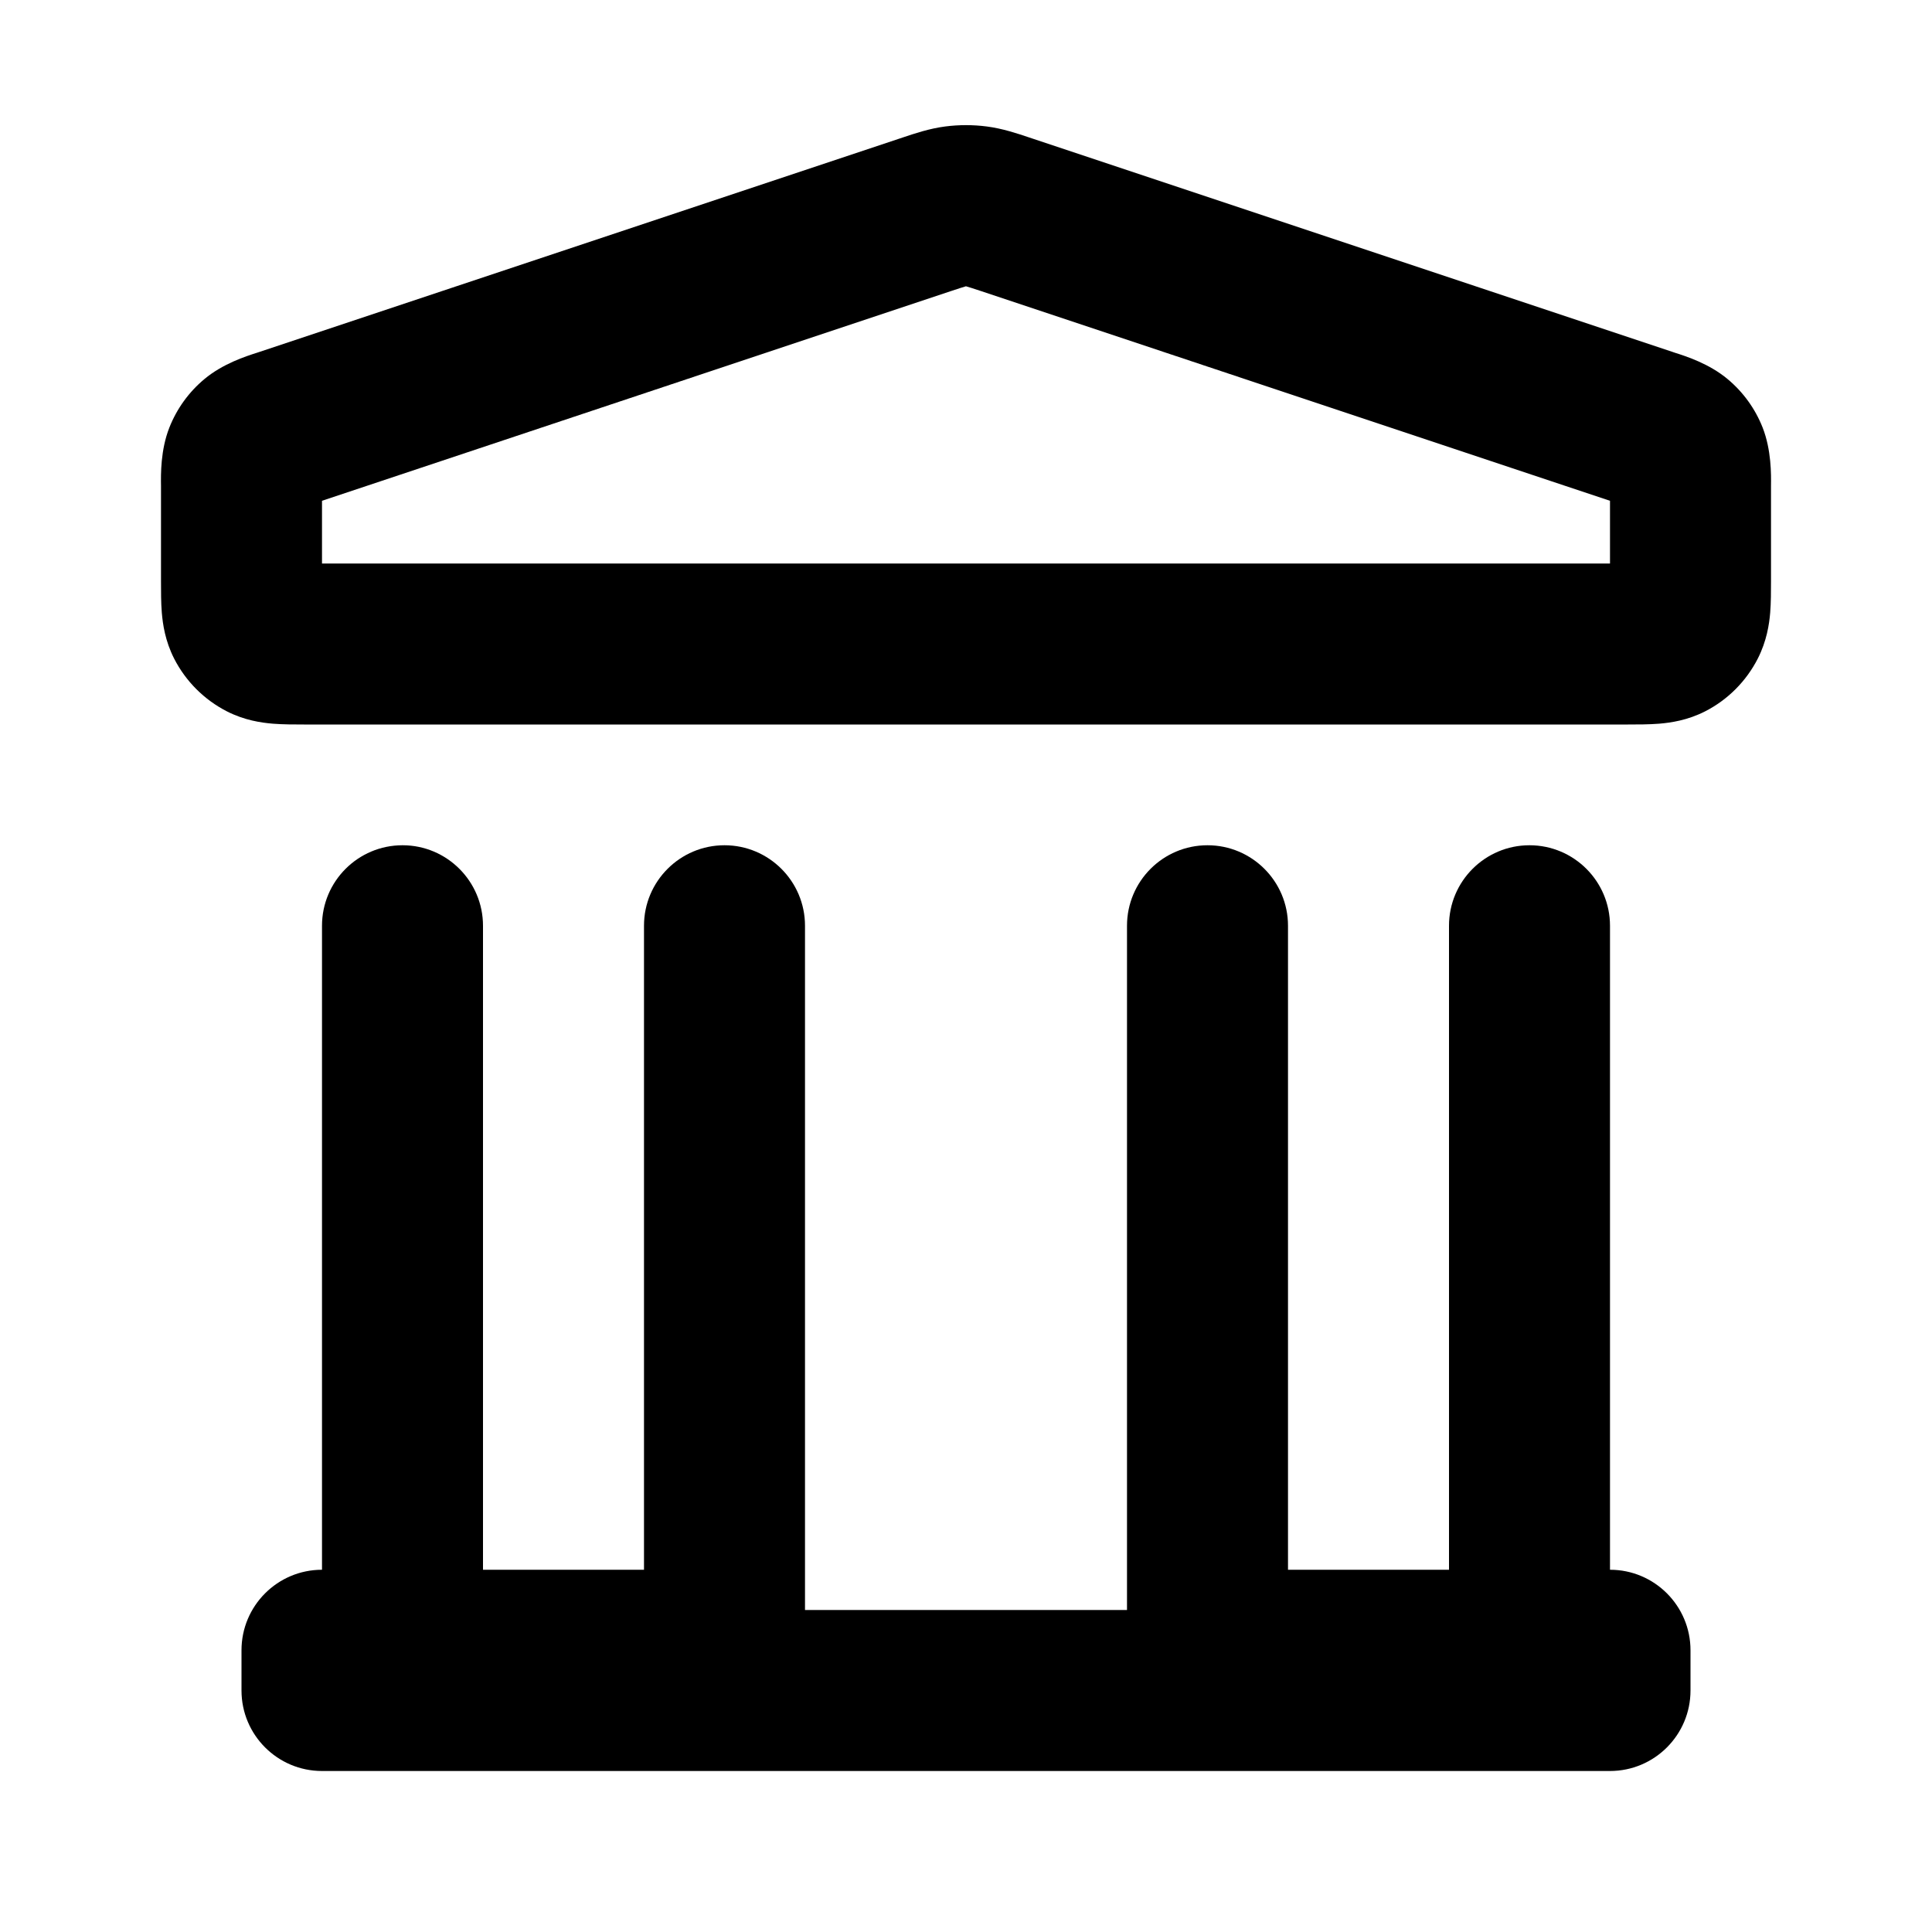
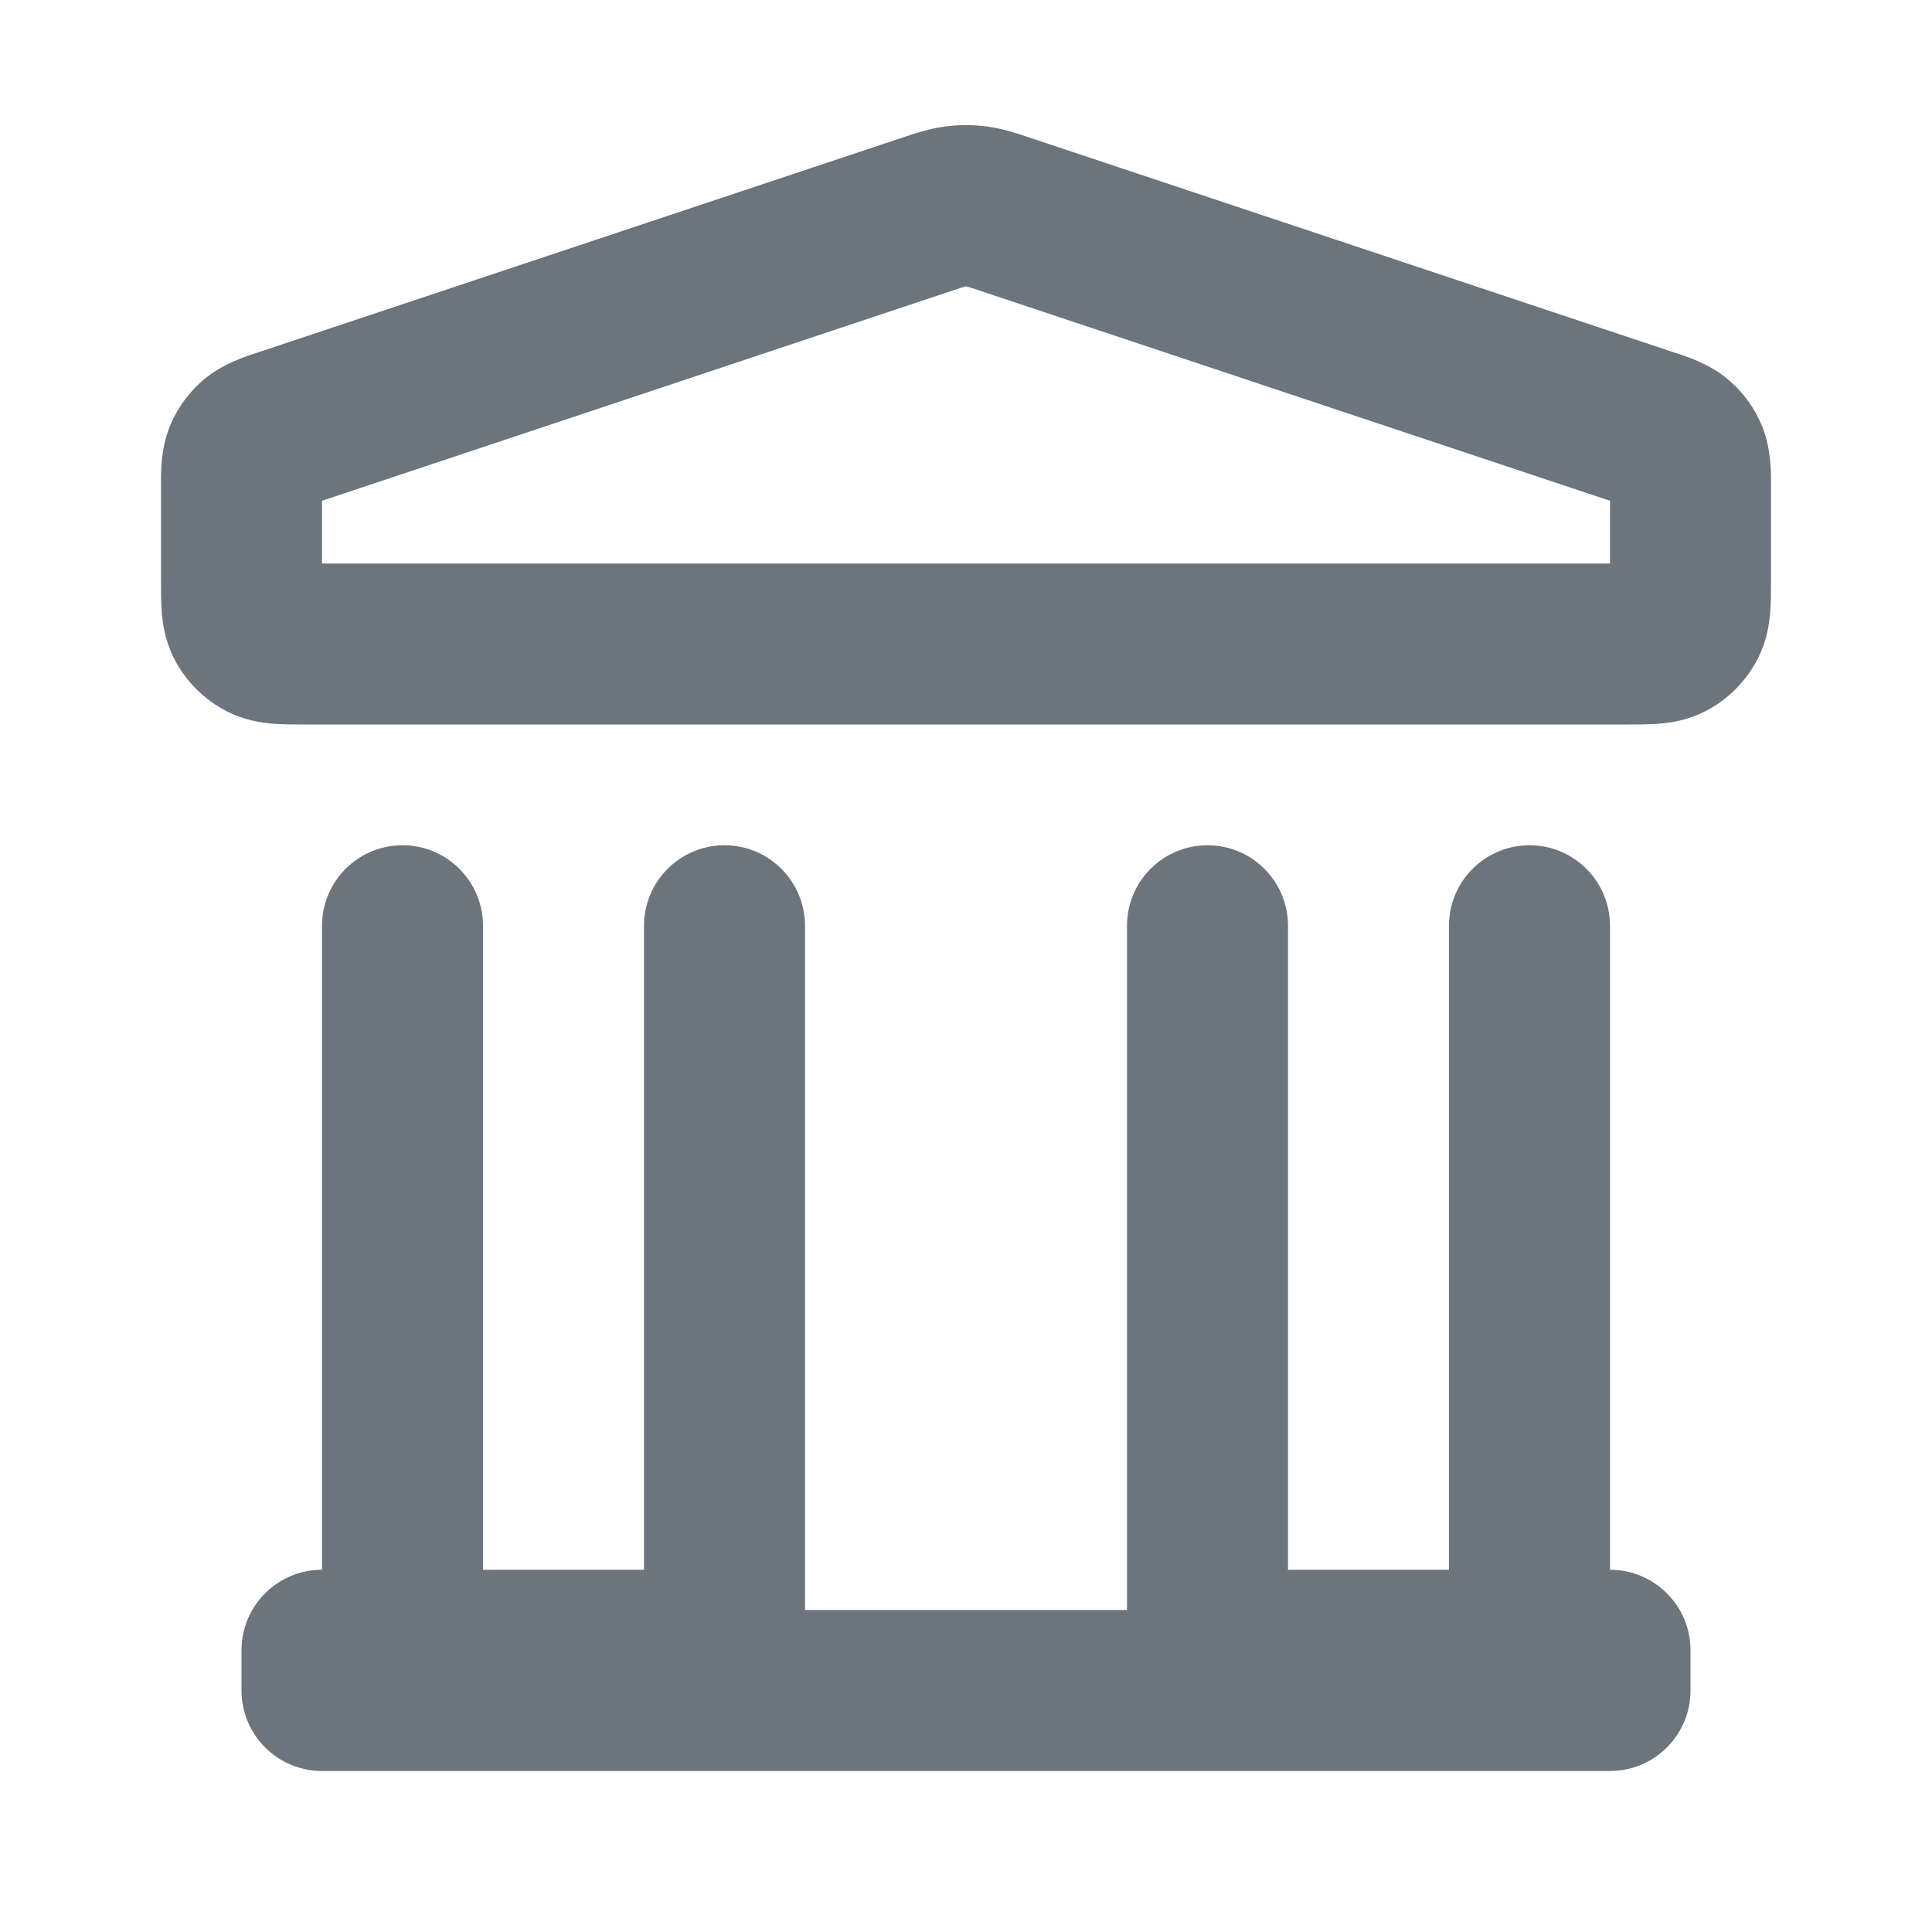
<svg xmlns="http://www.w3.org/2000/svg" width="24" height="24" viewBox="0 0 24 24" fill="none">
-   <path fill-rule="evenodd" clip-rule="evenodd" d="M12.257 1.571C12.086 1.549 11.914 1.549 11.743 1.571C11.547 1.596 11.363 1.658 11.217 1.707L11.178 1.72L3.231 4.369L3.192 4.382C3.054 4.426 2.767 4.518 2.538 4.71C2.345 4.871 2.196 5.078 2.104 5.311C1.994 5.59 1.998 5.891 2 6.036L2 6.077V7.2L2 7.223C2 7.342 2 7.485 2.01 7.61C2.022 7.755 2.052 7.963 2.163 8.181C2.307 8.463 2.537 8.693 2.819 8.837C3.037 8.948 3.245 8.978 3.39 8.99C3.515 9 3.658 9 3.777 9L3.8 9H20.2L20.223 9C20.342 9 20.484 9 20.61 8.99C20.755 8.978 20.963 8.948 21.181 8.837C21.463 8.693 21.692 8.463 21.836 8.181C21.947 7.963 21.978 7.755 21.99 7.61C22 7.485 22 7.342 22 7.223V7.223L22 7.2V6.077L22 6.036C22.002 5.891 22.005 5.59 21.896 5.311C21.804 5.078 21.655 4.871 21.462 4.71C21.233 4.518 20.946 4.426 20.807 4.382L20.769 4.369L12.822 1.72L12.783 1.707C12.637 1.658 12.453 1.596 12.257 1.571ZM11.81 3.617C11.911 3.584 11.96 3.567 11.997 3.557L12 3.556L12.002 3.557C12.039 3.567 12.089 3.584 12.19 3.617L20 6.221V7H4V6.221L11.81 3.617ZM6 11.5C6 10.948 5.552 10.5 5 10.5C4.448 10.5 4 10.948 4 11.5V19.5C3.448 19.5 3 19.948 3 20.5V21C3 21.552 3.448 22 4 22H20C20.552 22 21 21.552 21 21V20.5C21 19.948 20.552 19.5 20 19.5V11.5C20 10.948 19.552 10.5 19 10.5C18.448 10.5 18 10.948 18 11.5V19.5H16V11.5C16 10.948 15.552 10.5 15 10.5C14.447 10.5 14 10.948 14 11.5V20H10V11.5C10 10.948 9.552 10.5 9 10.5C8.448 10.5 8 10.948 8 11.5V19.5H6V11.5Z" fill="currentColor" />
+   <path fill-rule="evenodd" clip-rule="evenodd" d="M12.257 1.571C12.086 1.549 11.914 1.549 11.743 1.571C11.547 1.596 11.363 1.658 11.217 1.707L11.178 1.72L3.231 4.369L3.192 4.382C3.054 4.426 2.767 4.518 2.538 4.71C2.345 4.871 2.196 5.078 2.104 5.311C1.994 5.59 1.998 5.891 2 6.036L2 6.077V7.2L2 7.223C2 7.342 2 7.485 2.01 7.61C2.022 7.755 2.052 7.963 2.163 8.181C2.307 8.463 2.537 8.693 2.819 8.837C3.037 8.948 3.245 8.978 3.39 8.99C3.515 9 3.658 9 3.777 9L3.8 9H20.2L20.223 9C20.342 9 20.484 9 20.61 8.99C20.755 8.978 20.963 8.948 21.181 8.837C21.463 8.693 21.692 8.463 21.836 8.181C21.947 7.963 21.978 7.755 21.99 7.61C22 7.485 22 7.342 22 7.223V7.223L22 7.2V6.077L22 6.036C22.002 5.891 22.005 5.59 21.896 5.311C21.804 5.078 21.655 4.871 21.462 4.71C21.233 4.518 20.946 4.426 20.807 4.382L20.769 4.369L12.822 1.72L12.783 1.707C12.637 1.658 12.453 1.596 12.257 1.571ZM11.81 3.617C11.911 3.584 11.96 3.567 11.997 3.557L12 3.556L12.002 3.557C12.039 3.567 12.089 3.584 12.19 3.617L20 6.221V7H4V6.221L11.81 3.617ZM6 11.5C6 10.948 5.552 10.5 5 10.5C4.448 10.5 4 10.948 4 11.5V19.5C3.448 19.5 3 19.948 3 20.5V21C3 21.552 3.448 22 4 22H20C20.552 22 21 21.552 21 21V20.5C21 19.948 20.552 19.5 20 19.5V11.5C20 10.948 19.552 10.5 19 10.5C18.448 10.5 18 10.948 18 11.5V19.5H16V11.5C16 10.948 15.552 10.5 15 10.5C14.447 10.5 14 10.948 14 11.5V20H10V11.5C10 10.948 9.552 10.5 9 10.5C8.448 10.5 8 10.948 8 11.5V19.5H6V11.5Z" fill="#6c757d" />
</svg>
